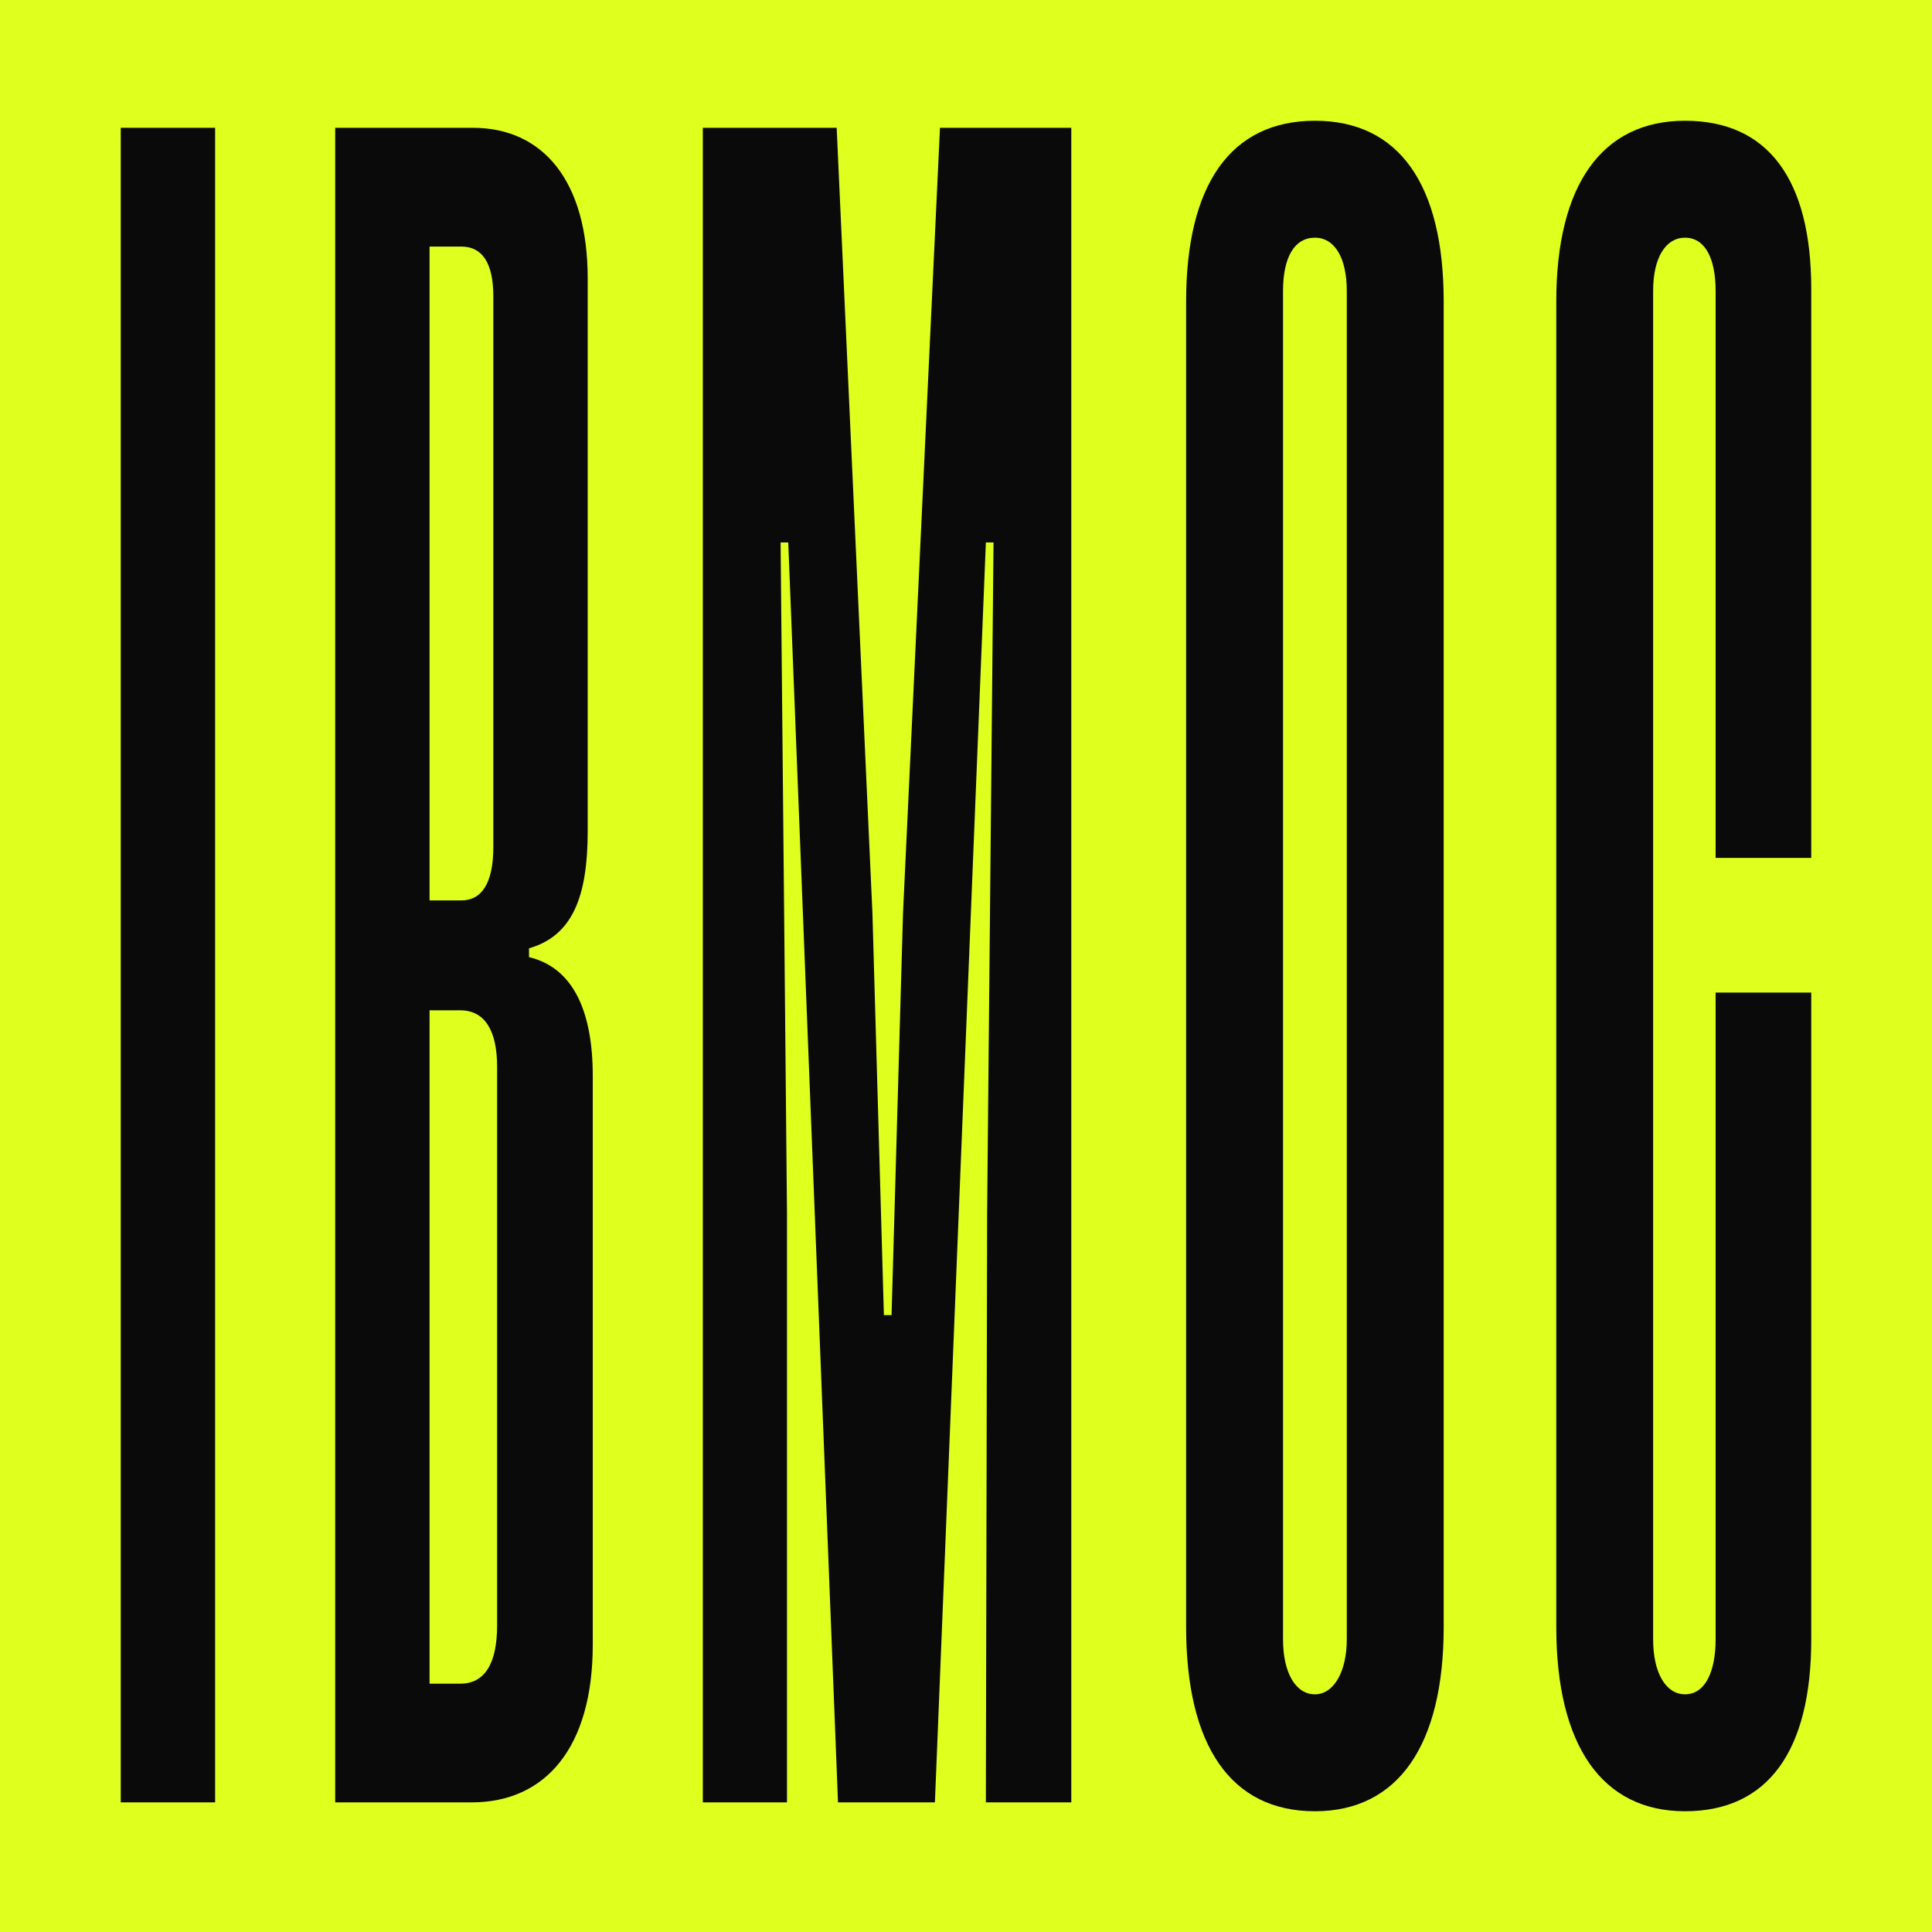
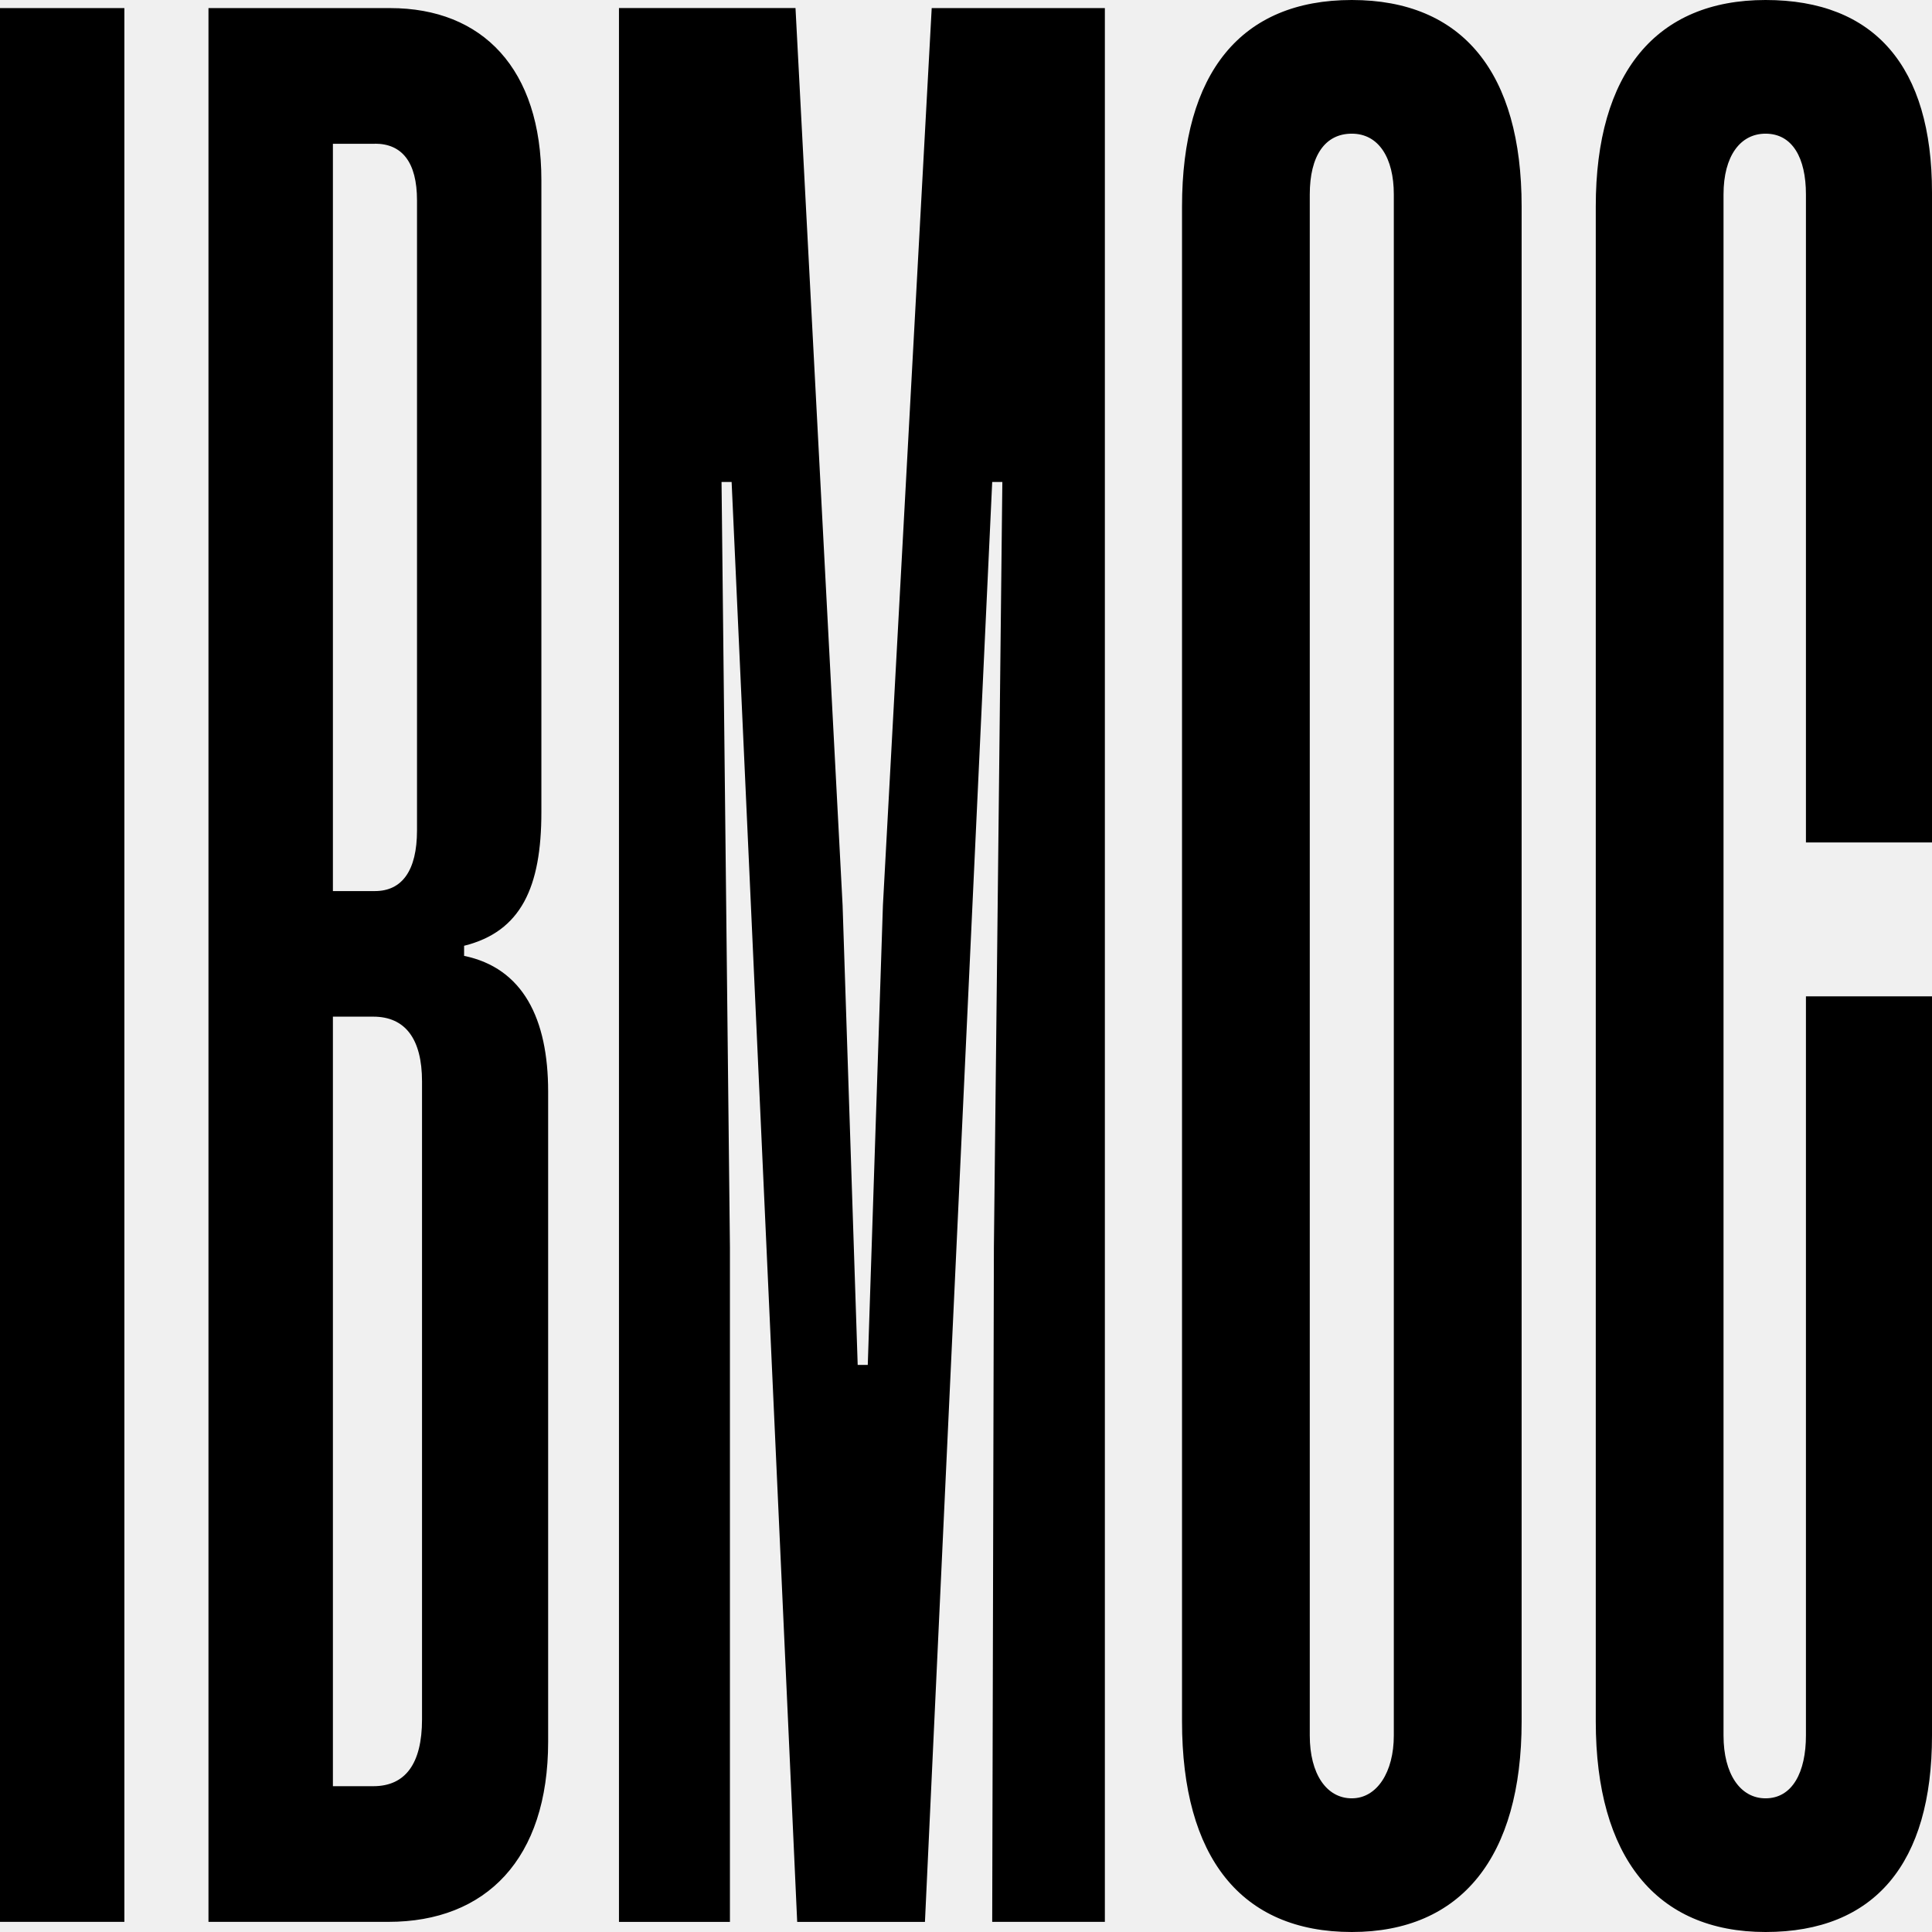
<svg xmlns="http://www.w3.org/2000/svg" width="32" height="32" viewBox="0 0 32 32" fill="none">
-   <rect width="32" height="32" fill="#DFFF1F" />
-   <path d="M2 2.117H3.563V29.853H2V2.117Z" fill="#0A0A0A" />
-   <path d="M8.762 15.853C9.501 16.029 9.818 16.763 9.818 17.82V27.241C9.818 28.943 9.037 29.853 7.812 29.853H5.552V2.117H7.833C8.994 2.117 9.734 2.998 9.734 4.612V13.769C9.734 14.855 9.48 15.501 8.762 15.707V15.853ZM7.643 4.084H7.115V14.914H7.643C7.981 14.914 8.171 14.62 8.171 14.034V4.906C8.171 4.348 7.981 4.084 7.643 4.084ZM7.622 16.734H7.115V27.887H7.622C8.023 27.887 8.234 27.564 8.234 26.918V17.673C8.234 17.057 8.023 16.734 7.622 16.734Z" fill="#0A0A0A" />
-   <path d="M14.767 21.782L14.957 15.12L15.569 2.117H17.744V29.853H16.329L16.35 20.08L16.456 8.985H16.329L15.485 29.853H13.88L13.056 8.985H12.929L13.035 20.08V29.853H11.641V2.117H13.858L14.45 15.12L14.64 21.782H14.767Z" fill="#0A0A0A" />
-   <path d="M21.779 2C23.173 2 23.912 3.057 23.912 4.994V26.948C23.912 28.914 23.152 30 21.779 30C20.386 30 19.646 28.914 19.646 26.948V4.994C19.646 3.057 20.386 2 21.779 2ZM22.307 27.153V4.818C22.307 4.289 22.117 3.937 21.779 3.937C21.441 3.937 21.251 4.26 21.251 4.818V27.153C21.251 27.711 21.462 28.063 21.779 28.063C22.096 28.063 22.307 27.681 22.307 27.153Z" fill="#0A0A0A" />
-   <path d="M30 16.44V27.153C30 29.002 29.282 30 27.909 30C26.537 30 25.777 28.914 25.777 26.948V4.994C25.777 3.057 26.537 2 27.909 2C29.282 2 30 2.969 30 4.788V14.21H28.416V4.818C28.416 4.289 28.247 3.937 27.909 3.937C27.593 3.937 27.381 4.26 27.381 4.818V27.153C27.381 27.711 27.593 28.063 27.909 28.063C28.247 28.063 28.416 27.681 28.416 27.153V16.44H30Z" fill="#0A0A0A" />
+   <style>path{fill:black}@media (prefers-color-scheme:dark){path{fill:white}}</style>
+   <path d="M0 .134h2.06v31.698H0V.134ZM7.686 15.832c.975.201 1.393 1.04 1.393 2.248v10.767c0 1.945-1.03 2.985-2.646 2.985h-2.98V.134h3.008c1.532 0 2.506 1.006 2.506 2.851v10.466c0 1.24-.334 1.979-1.28 2.214v.167ZM6.21 2.382h-.696v12.377h.696c.446 0 .697-.335.697-1.006V3.32c0-.638-.251-.94-.697-.94Zm-.027 14.457h-.669v12.746h.669c.529 0 .807-.37.807-1.107V17.912c0-.704-.278-1.073-.807-1.073ZM14.373 22.608l.251-7.614.808-14.86H18.3v31.698h-1.866l.028-11.17.14-12.679h-.168l-1.114 23.85h-2.116l-1.086-23.85h-.167l.139 12.68v11.17h-1.838V.133h2.924l.78 14.86.25 7.614h.168ZM22.39 0c1.838 0 2.813 1.208 2.813 3.421v25.09C25.203 30.76 24.2 32 22.39 32c-1.838 0-2.812-1.241-2.812-3.488V3.422c0-2.214.974-3.422 2.812-3.422Zm.696 28.746V3.22c0-.604-.25-1.006-.696-1.006-.445 0-.696.369-.696 1.006v25.526c0 .638.279 1.04.696 1.04.418 0 .696-.436.696-1.04ZM32 16.503v12.243C32 30.86 31.053 32 29.243 32s-2.812-1.241-2.812-3.488V3.422C26.43 1.207 27.433 0 29.243 0 31.053 0 32 1.107 32 3.187v10.767h-2.088V3.22c0-.604-.223-1.006-.669-1.006-.417 0-.696.369-.696 1.006v25.526c0 .638.279 1.04.696 1.04.446 0 .669-.436.669-1.04V16.503H32Z" fill="#fff" />
</svg>
